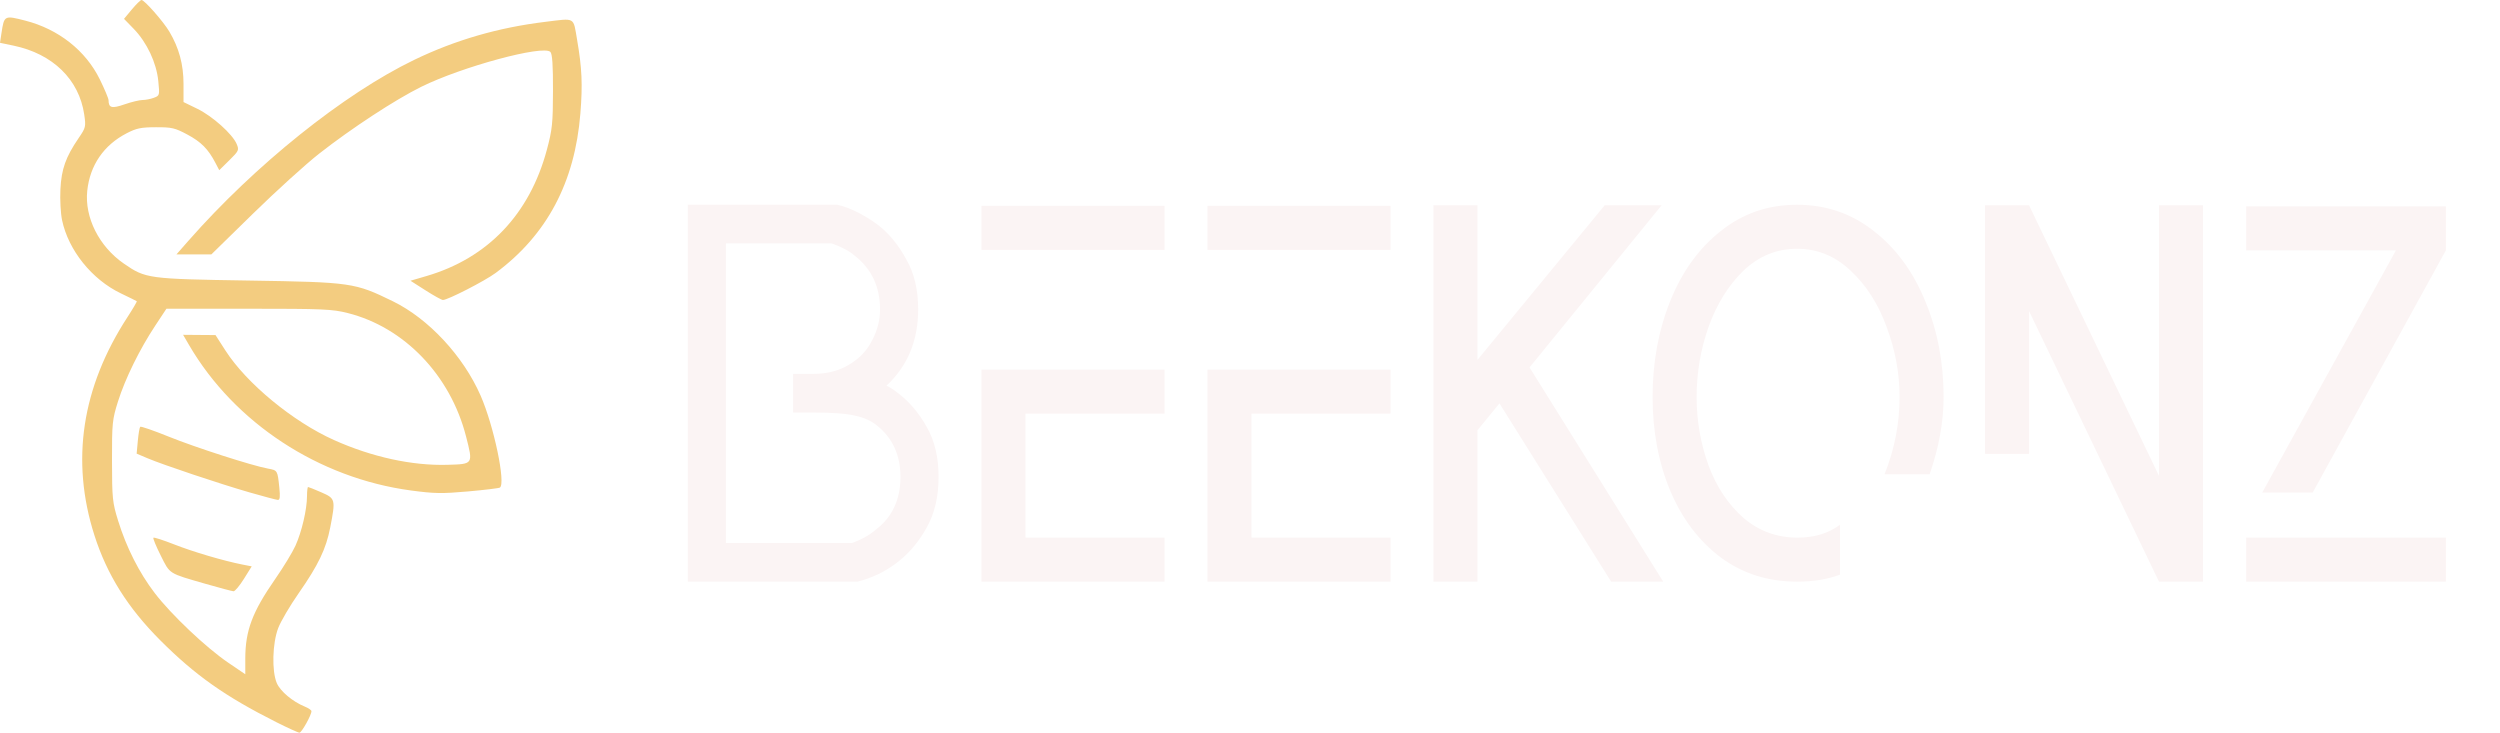
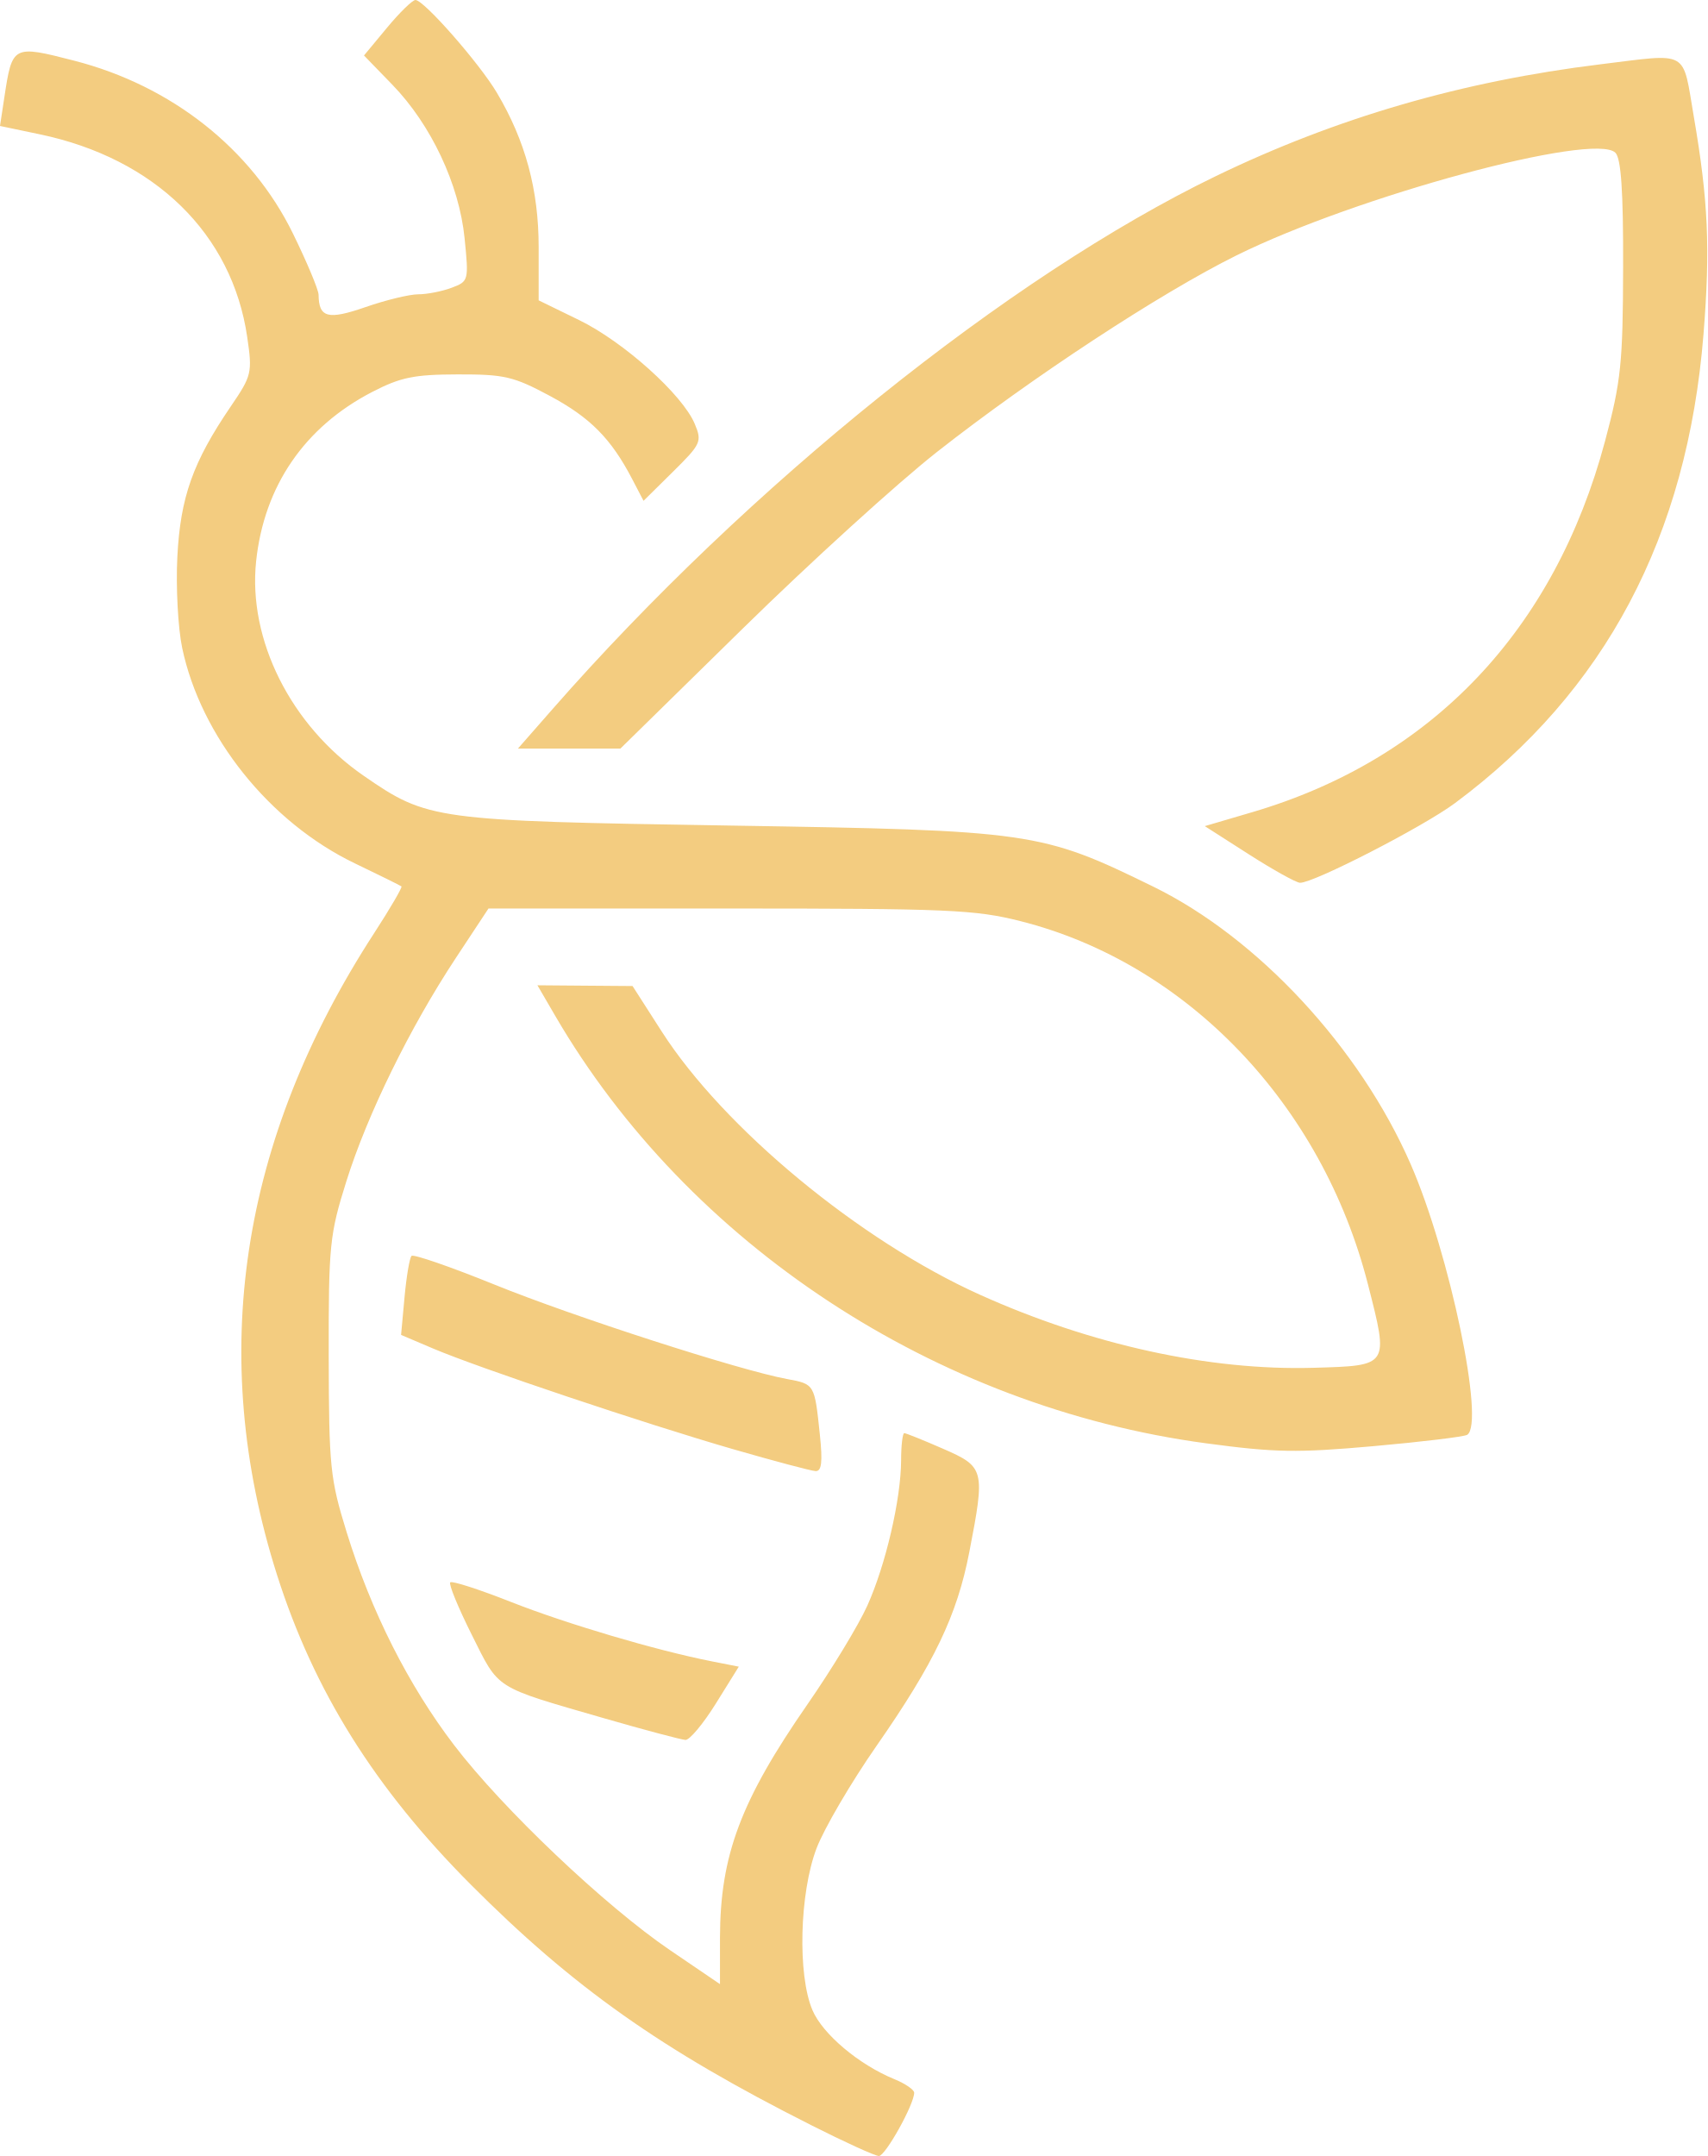
- <svg xmlns="http://www.w3.org/2000/svg" width="447" height="131" viewBox="0 0 447 131" fill="none">
-   <path d="M122.984 36.608H149.672C150.888 36.864 152.168 37.344 153.512 38.048C154.856 38.752 156.072 39.52 157.16 40.352C159.08 41.888 160.712 43.904 162.056 46.4C163.464 48.832 164.168 51.808 164.168 55.328C164.168 60.896 162.28 65.44 158.504 68.96C159.08 69.216 159.816 69.696 160.712 70.4C162.696 71.936 164.36 73.92 165.704 76.352C167.112 78.784 167.816 81.76 167.816 85.28C167.816 88.8 167.112 91.808 165.704 94.304C164.36 96.736 162.728 98.72 160.808 100.256C159.72 101.152 158.472 101.952 157.064 102.656C155.656 103.296 154.408 103.744 153.32 104H122.984V36.608ZM152.36 97.088C154.088 96.448 155.464 95.68 156.488 94.784C159.496 92.544 161 89.376 161 85.28C161 81.376 159.592 78.304 156.776 76.064C155.752 75.232 154.472 74.656 152.936 74.336C151.4 73.952 148.904 73.76 145.448 73.76H141.8V66.848H145.448C147.88 66.848 149.992 66.304 151.784 65.216C153.64 64.128 155.016 62.688 155.912 60.896C156.872 59.104 157.352 57.248 157.352 55.328C157.352 51.296 155.848 48.096 152.84 45.728C151.88 44.896 150.504 44.16 148.712 43.52H129.8V97.088H152.36ZM175.484 36.8H208.22V44.672H175.484V36.8ZM175.484 66.08H208.22V73.952H183.356V96.128H208.22V104H175.484V66.08ZM215.891 36.8H248.627V44.672H215.891V36.8ZM215.891 66.08H248.627V73.952H223.763V96.128H248.627V104H215.891V66.08ZM256.297 36.704H264.169V64.352L286.921 36.704H297.097L273.481 65.696L297.385 104H288.073L268.105 72.128L264.169 76.928V104H256.297V36.704ZM321.308 104C316.124 104 311.58 102.56 307.676 99.68C303.772 96.736 300.764 92.768 298.652 87.776C296.54 82.72 295.484 77.12 295.484 70.976C295.484 64.768 296.54 59.04 298.652 53.792C300.764 48.544 303.772 44.384 307.676 41.312C311.58 38.176 316.124 36.608 321.308 36.608C326.492 36.608 331.068 38.176 335.036 41.312C339.004 44.384 342.076 48.576 344.252 53.888C346.428 59.136 347.516 64.832 347.516 70.976C347.516 75.392 346.684 80 345.02 84.8H336.956C338.748 80.32 339.644 75.712 339.644 70.976C339.644 66.752 338.876 62.592 337.34 58.496C335.868 54.4 333.724 51.04 330.908 48.416C328.156 45.792 324.956 44.48 321.308 44.48C317.66 44.48 314.46 45.792 311.708 48.416C309.02 51.04 306.94 54.4 305.468 58.496C304.06 62.528 303.356 66.688 303.356 70.976C303.356 75.2 304.06 79.264 305.468 83.168C306.876 87.008 308.956 90.144 311.708 92.576C314.46 94.944 317.692 96.128 321.404 96.128C324.412 96.128 326.94 95.36 328.988 93.824V102.752C326.748 103.584 324.188 104 321.308 104ZM362.794 55.616V81.152H354.922V36.704H362.794L386.026 85.088V36.704H393.898V104H386.026L362.794 55.616ZM428.393 44.768H401.609V36.896H437.321V44.768L413.513 88.064H404.489L428.393 44.768ZM401.609 96.128H437.321V104H401.609V96.128Z" fill="#FBF4F4" />
-   <path d="M49.381 129.109C40.264 124.523 34.917 120.752 28.671 114.501C22.834 108.659 19.129 102.751 16.877 95.697C12.623 82.372 14.609 69.278 22.792 56.699C23.774 55.189 24.522 53.91 24.454 53.857C24.387 53.804 23.108 53.173 21.612 52.456C16.427 49.97 12.231 44.746 11.098 39.367C10.842 38.155 10.71 35.667 10.803 33.84C10.988 30.209 11.749 28.074 14.064 24.685C15.339 22.819 15.378 22.651 15.059 20.472C14.14 14.211 9.437 9.627 2.428 8.161L0 7.654L0.264 5.915C0.748 2.739 0.774 2.725 4.527 3.689C10.451 5.209 15.318 9.044 17.84 14.178C18.698 15.926 19.403 17.605 19.407 17.91C19.422 19.308 19.976 19.453 22.273 18.657C23.503 18.231 24.946 17.882 25.48 17.882C26.013 17.882 26.926 17.704 27.507 17.486C28.549 17.096 28.56 17.052 28.301 14.473C27.973 11.205 26.258 7.572 23.899 5.146L22.173 3.371L23.575 1.685C24.346 0.758 25.125 0 25.308 0C25.822 0 29.2 3.838 30.271 5.639C32.007 8.559 32.813 11.531 32.813 15.017V18.249L35.279 19.448C37.989 20.767 41.574 23.976 42.32 25.752C42.773 26.83 42.707 26.976 41 28.659L39.202 30.43L38.513 29.113C37.225 26.649 35.956 25.37 33.495 24.055C31.28 22.871 30.727 22.742 27.882 22.749C25.219 22.755 24.405 22.922 22.668 23.818C18.556 25.939 16.087 29.533 15.602 34.103C15.097 38.87 17.716 44.081 22.154 47.137C26.058 49.824 26.419 49.873 44.45 50.161C62.87 50.456 63.42 50.535 70.255 53.873C76.632 56.989 82.83 63.653 85.93 70.73C88.308 76.158 90.475 86.51 89.374 87.181C89.182 87.297 86.614 87.608 83.667 87.87C79.011 88.283 77.673 88.26 73.461 87.695C56.994 85.486 41.933 75.615 33.816 61.713L32.738 59.866L35.636 59.89L38.533 59.912L40.308 62.673C44.085 68.547 52.361 75.376 59.697 78.67C66.478 81.716 73.686 83.29 80.016 83.108C84.64 82.975 84.607 83.026 83.33 78.038C80.531 67.101 72.303 58.525 62.159 55.968C59.399 55.272 57.756 55.201 44.437 55.201H29.757L27.764 58.214C24.974 62.431 22.38 67.707 21.102 71.767C20.078 75.019 20.015 75.643 20.024 82.413C20.039 89.136 20.105 89.834 21.119 93.104C22.609 97.909 24.876 102.391 27.658 106.029C30.613 109.894 36.852 115.804 40.816 118.493L43.858 120.557V117.715C43.873 112.73 45.116 109.415 49.197 103.543C50.662 101.436 52.295 98.75 52.828 97.574C53.951 95.094 54.883 91.102 54.892 88.731C54.892 87.822 54.983 87.078 55.085 87.078C55.188 87.078 56.253 87.506 57.452 88.029C59.979 89.13 60.02 89.291 59.048 94.301C58.301 98.147 56.912 101.041 53.395 106.08C51.846 108.3 50.202 111.098 49.743 112.3C48.702 115.023 48.575 119.996 49.491 122.138C50.116 123.597 52.322 125.451 54.489 126.335C55.148 126.604 55.688 126.973 55.688 127.156C55.688 127.863 53.931 131.006 53.539 131C53.311 131 51.438 130.145 49.377 129.109L49.381 129.109ZM36.758 104.392C30.04 102.452 30.427 102.697 28.739 99.332C27.912 97.683 27.321 96.248 27.427 96.144C27.533 96.04 29.187 96.572 31.104 97.326C34.489 98.659 39.974 100.279 43.347 100.942L45.005 101.268L43.611 103.503C42.844 104.732 42.009 105.73 41.756 105.72C41.502 105.705 39.253 105.112 36.758 104.392ZM44.648 88.05C39.299 86.508 29.155 83.113 26.383 81.938L24.432 81.11L24.643 78.816C24.759 77.553 24.951 76.425 25.07 76.308C25.189 76.192 27.468 76.979 30.134 78.058C34.956 80.008 45.048 83.258 47.934 83.789C49.628 84.1 49.621 84.089 49.943 87.176C50.117 88.841 50.051 89.404 49.681 89.385C49.407 89.37 47.143 88.77 44.648 88.05ZM76.081 51.913L73.392 50.196L76.278 49.35C87.221 46.141 94.7 38.29 97.779 26.78C98.746 23.168 98.862 22.057 98.874 16.249C98.889 11.62 98.749 9.62 98.404 9.28C97.106 8.001 82.597 11.923 75.317 15.521C70.671 17.817 62.859 22.931 57.074 27.465C54.687 29.334 49.373 34.154 45.264 38.174L37.794 45.483H34.673H31.551L33.662 43.082C45.591 29.508 61.466 16.785 74.058 10.705C81.406 7.157 89.066 4.935 97.497 3.906C102.954 3.241 102.472 2.971 103.182 7.095C104.059 12.19 104.189 15.093 103.772 20.297C102.786 32.599 97.785 42.013 88.632 48.798C86.696 50.234 80.024 53.655 79.193 53.638C78.96 53.634 77.56 52.857 76.081 51.913Z" fill="#F3CC80" />
+ <svg xmlns="http://www.w3.org/2000/svg" width="339" height="428" viewBox="0 0 339 428" fill="none">
+   <path d="M160.964 421.821C131.244 406.839 113.816 394.517 93.456 374.093C74.431 355.008 62.352 335.706 55.013 312.66C41.148 269.123 47.62 226.343 74.292 185.244C77.493 180.311 79.932 176.133 79.712 175.96C79.494 175.786 75.322 173.727 70.446 171.384C53.547 163.261 39.867 146.192 36.174 128.62C35.342 124.659 34.909 116.531 35.213 110.56C35.817 98.698 38.296 91.724 45.843 80.651C49.999 74.553 50.127 74.005 49.085 66.885C46.09 46.429 30.76 31.454 7.913 26.665L0 25.006L0.862 19.326C2.438 8.949 2.523 8.904 14.758 12.052C34.068 17.02 49.931 29.548 58.15 46.321C60.949 52.032 63.248 57.52 63.258 58.517C63.307 63.084 65.113 63.555 72.6 60.955C76.61 59.563 81.314 58.424 83.053 58.424C84.793 58.424 87.767 57.842 89.662 57.13C93.058 55.855 93.095 55.713 92.251 47.287C91.18 36.607 85.592 24.741 77.901 16.813L72.276 11.014L76.844 5.507C79.357 2.478 81.899 0 82.493 0C84.17 0 95.181 12.539 98.672 18.424C104.331 27.962 106.958 37.674 106.958 49.062V59.624L114.995 63.541C123.828 67.848 135.515 78.334 137.948 84.136C139.425 87.658 139.209 88.135 133.643 93.632L127.782 99.421L125.537 95.116C121.34 87.067 117.204 82.889 109.181 78.591C101.961 74.724 100.157 74.303 90.884 74.325C82.205 74.344 79.55 74.891 73.89 77.817C60.484 84.749 52.437 96.488 50.857 111.419C49.209 126.994 57.749 144.022 72.214 154.004C84.938 162.784 86.118 162.945 144.891 163.886C204.93 164.848 206.725 165.106 229.004 176.014C249.791 186.192 269.993 207.966 280.1 231.088C287.852 248.822 294.915 282.645 291.325 284.837C290.7 285.216 282.329 286.23 272.723 287.086C257.547 288.437 253.184 288.363 239.456 286.516C185.779 279.297 136.686 247.048 110.227 201.627L106.713 195.594L116.158 195.671L125.603 195.743L131.389 204.764C143.7 223.957 170.678 246.267 194.588 257.03C216.693 266.98 240.189 272.124 260.82 271.529C275.894 271.092 275.786 271.26 271.625 254.965C262.499 219.232 235.682 191.211 202.613 182.857C193.618 180.585 188.263 180.353 144.847 180.353H96.996L90.499 190.196C81.404 203.975 72.951 221.212 68.784 234.477C65.446 245.102 65.241 247.138 65.272 269.259C65.32 291.222 65.534 293.502 68.84 304.187C73.696 319.887 81.087 334.53 90.155 346.416C99.787 359.042 120.124 378.351 133.043 387.136L142.962 393.88V384.596C143.01 368.31 147.06 357.476 160.364 338.292C165.138 331.41 170.463 322.635 172.199 318.793C175.859 310.69 178.896 297.647 178.928 289.898C178.928 286.929 179.225 284.5 179.557 284.5C179.892 284.5 183.362 285.898 187.272 287.606C195.51 291.204 195.643 291.73 192.473 308.097C190.039 320.665 185.513 330.118 174.047 346.583C168.997 353.834 163.64 362.978 162.143 366.904C158.75 375.802 158.335 392.046 161.323 399.047C163.358 403.815 170.551 409.869 177.612 412.758C179.762 413.638 181.523 414.844 181.523 415.439C181.523 417.75 175.794 428.02 174.516 428C173.773 428 167.668 425.208 160.949 421.821L160.964 421.821ZM119.817 341.066C97.919 334.729 99.181 335.528 93.679 324.536C90.981 319.147 89.057 314.46 89.401 314.119C89.746 313.779 95.139 315.517 101.386 317.983C112.42 322.337 130.301 327.629 141.294 329.794L146.698 330.859L142.154 338.162C139.656 342.179 136.935 345.438 136.107 345.405C135.28 345.357 127.949 343.419 119.817 341.066ZM145.534 287.677C128.099 282.636 95.035 271.544 85.999 267.704L79.639 265.002L80.327 257.504C80.706 253.381 81.332 249.695 81.718 249.313C82.107 248.934 89.534 251.503 98.226 255.028C113.942 261.4 146.84 272.018 156.245 273.752C161.768 274.771 161.744 274.732 162.796 284.818C163.364 290.26 163.146 292.1 161.939 292.037C161.049 291.989 153.667 290.028 145.534 287.677ZM247.994 169.609L239.229 164L248.637 161.234C284.307 150.75 308.687 125.099 318.723 87.497C321.874 75.692 322.251 72.063 322.292 53.09C322.34 37.965 321.884 31.431 320.759 30.32C316.528 26.14 269.235 38.955 245.505 50.709C230.36 58.213 204.896 74.921 186.038 89.731C178.259 95.841 160.936 111.586 147.543 124.72L123.193 148.601H113.019H102.846L109.724 140.757C148.61 96.408 200.355 54.839 241.4 34.974C265.352 23.382 290.322 16.124 317.804 12.763C335.589 10.588 334.02 9.706 336.334 23.179C339.192 39.826 339.614 49.31 338.256 66.314C335.043 106.506 318.743 137.265 288.907 159.433C282.595 164.123 260.849 175.299 258.139 175.245C257.381 175.231 252.815 172.694 247.994 169.609Z" fill="#F3CC80" />
</svg>
